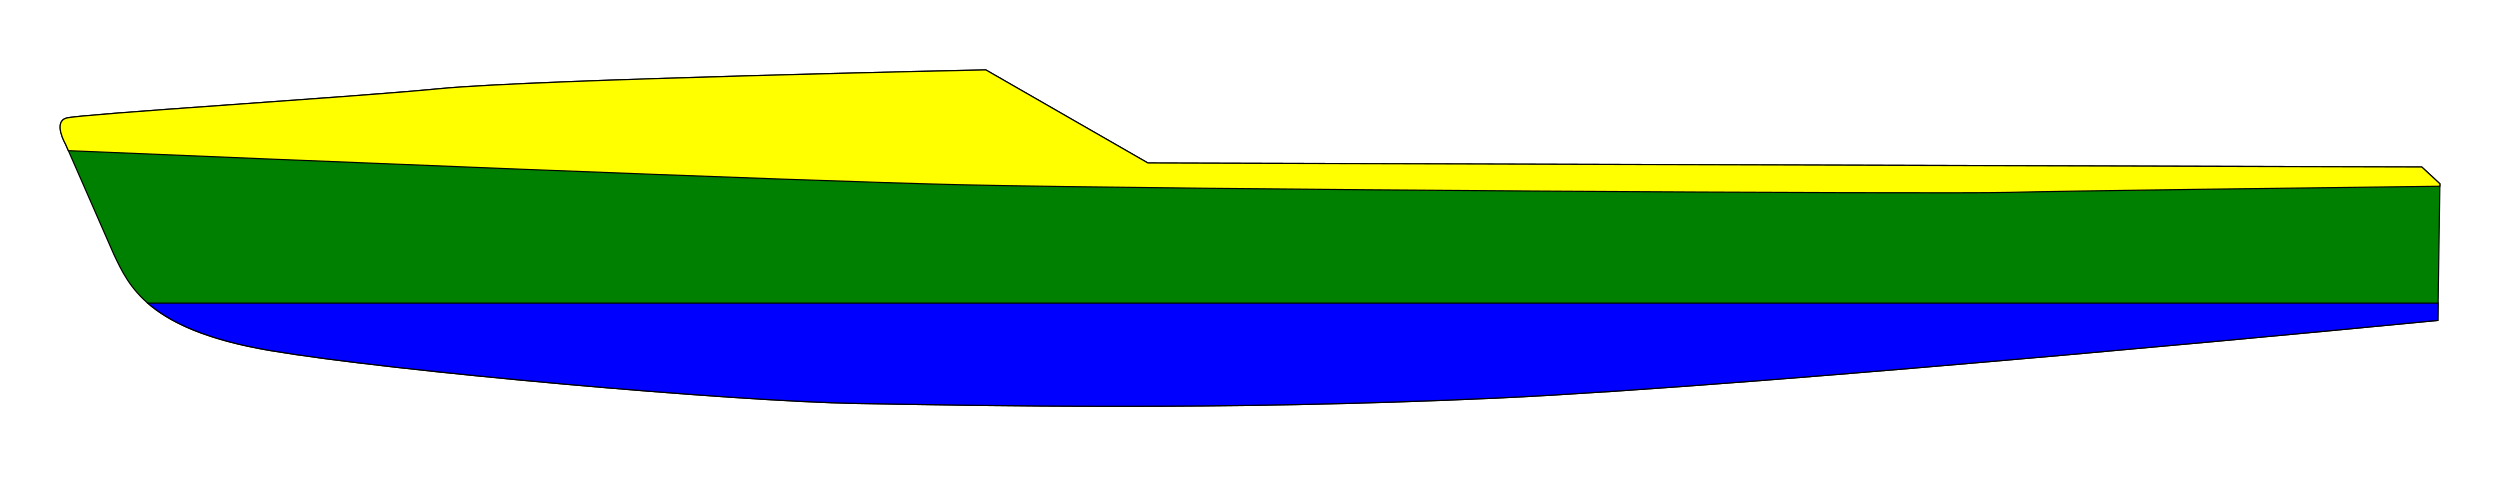
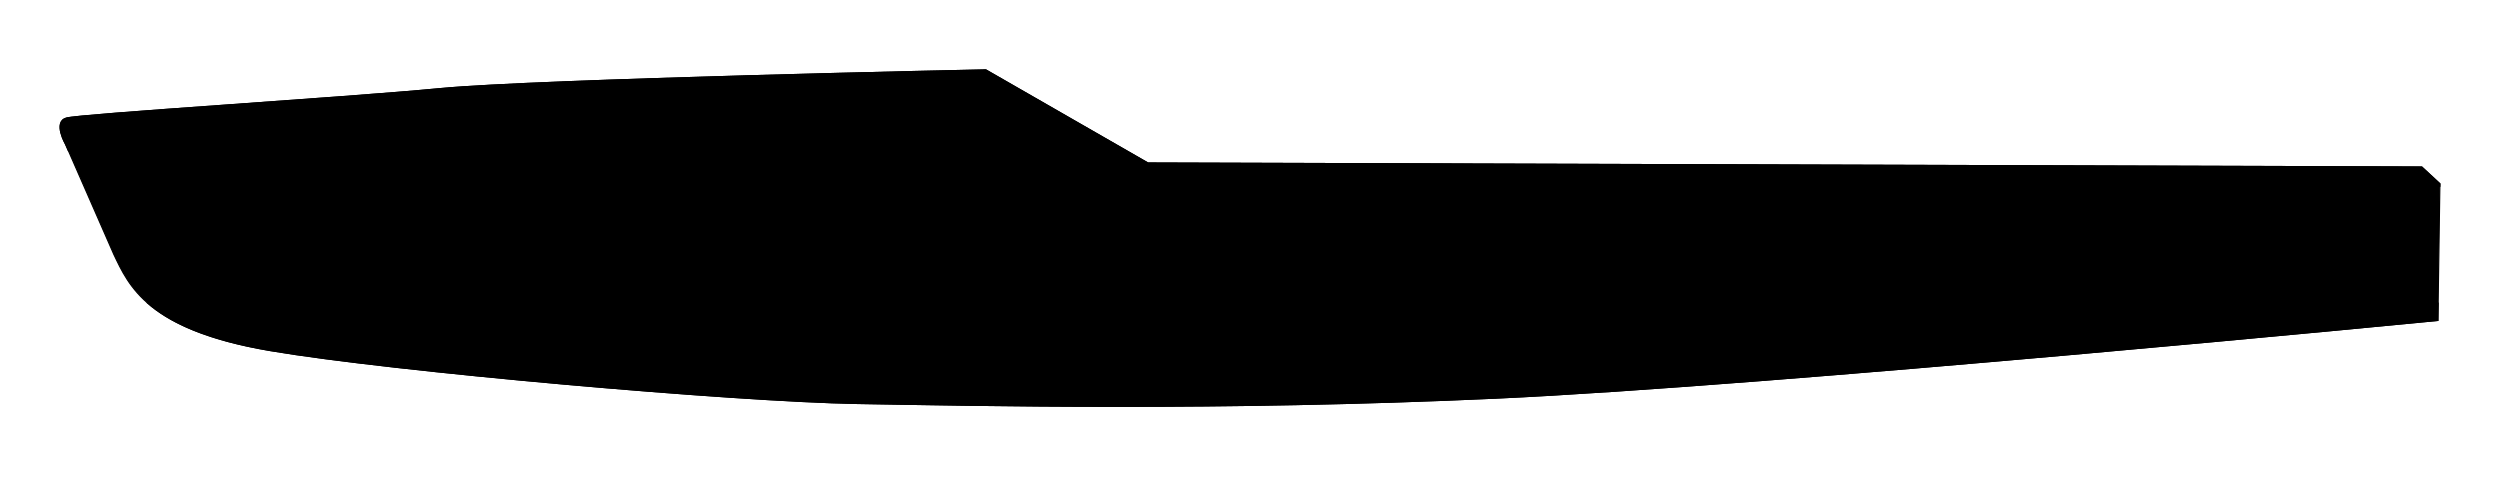
<svg xmlns="http://www.w3.org/2000/svg" width="420" height="80" viewBox="0 0 210 40">
-   <path fill="green" stroke="black" stroke-width=".1" d="m 5.509,12.117 4.052,9.248 c 1.253,2.626 2.824,6.325 13.108,8.076 10.284,1.75 39.043,4.28 49.339,4.449 10.296,0.169 30.38,0.619 53.672,-0.45 23.291,-1.069 79.101,-6.526 79.101,-6.526 l 0.169,-11.477 -1.519,-1.406 L 96.425,13.692 82.81,5.872 c 0,0 -37.638,0.788 -45.852,1.575 -8.214,0.788 -30.268,2.138 -31.393,2.475 -1.125,0.338 -0.056,2.194 -0.056,2.194 z" />
-   <path fill="blue" stroke="black" stroke-width=".1" d="m 12.408,25.462 c 1.805,1.574 4.808,3.05 10.261,3.978 10.284,1.75 39.043,4.28 49.339,4.449 10.296,0.169 30.38,0.619 53.672,-0.45 23.291,-1.069 79.101,-6.526 79.101,-6.526 l 0.021,-1.451 z" />
-   <path fill="yellow" stroke="black" stroke-width=".1" d="m 82.81,5.872 c 0,0 -37.638,0.788 -45.852,1.576 -8.214,0.788 -30.268,2.138 -31.393,2.475 -1.125,0.338 -0.056,2.194 -0.056,2.194 l 0.236,0.539 c 16.114,0.68 60.762,2.541 75.149,2.868 17.504,0.398 81.95,0.796 87.838,0.637 4.512,-0.122 24.985,-0.378 36.214,-0.516 l 0.003,-0.209 -1.519,-1.406 -107.006,-0.338 z" />
+   <path class="boat-hull-side" stroke="black" stroke-width=".1" d="m 5.509,12.117 4.052,9.248 c 1.253,2.626 2.824,6.325 13.108,8.076 10.284,1.75 39.043,4.28 49.339,4.449 10.296,0.169 30.38,0.619 53.672,-0.45 23.291,-1.069 79.101,-6.526 79.101,-6.526 l 0.169,-11.477 -1.519,-1.406 L 96.425,13.692 82.81,5.872 c 0,0 -37.638,0.788 -45.852,1.575 -8.214,0.788 -30.268,2.138 -31.393,2.475 -1.125,0.338 -0.056,2.194 -0.056,2.194 z" />
+   <path class="boat-hull-bottom" stroke="black" stroke-width=".1" d="m 12.408,25.462 c 1.805,1.574 4.808,3.05 10.261,3.978 10.284,1.75 39.043,4.28 49.339,4.449 10.296,0.169 30.38,0.619 53.672,-0.45 23.291,-1.069 79.101,-6.526 79.101,-6.526 l 0.021,-1.451 z" />
+   <path class="boat-hull-top" stroke="black" stroke-width=".1" d="m 82.81,5.872 c 0,0 -37.638,0.788 -45.852,1.576 -8.214,0.788 -30.268,2.138 -31.393,2.475 -1.125,0.338 -0.056,2.194 -0.056,2.194 l 0.236,0.539 c 16.114,0.68 60.762,2.541 75.149,2.868 17.504,0.398 81.95,0.796 87.838,0.637 4.512,-0.122 24.985,-0.378 36.214,-0.516 l 0.003,-0.209 -1.519,-1.406 -107.006,-0.338 z" />
</svg>
